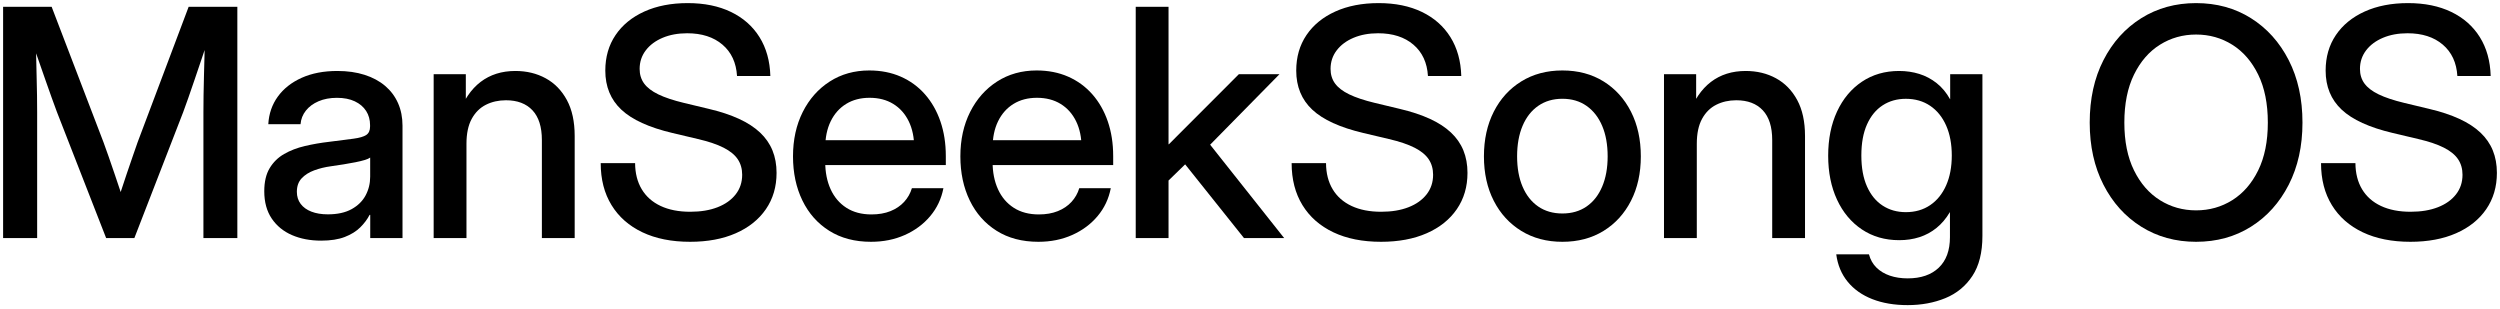
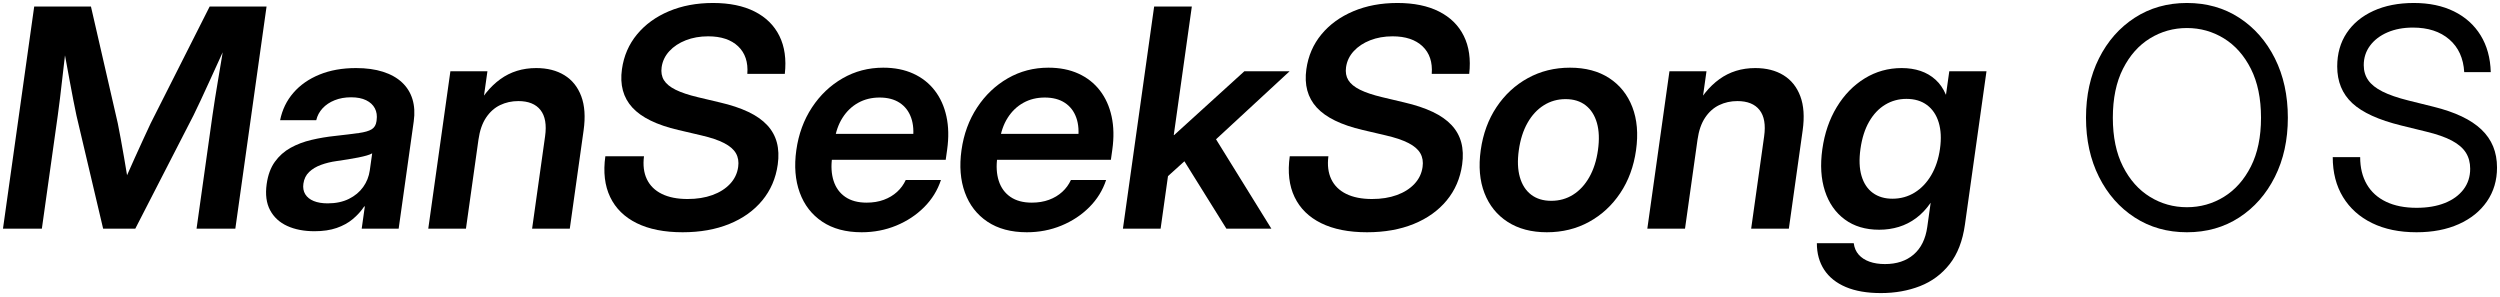
- <svg xmlns="http://www.w3.org/2000/svg" viewBox="115.761 -1534.000 16108.569 1986.000" fill="currentColor" role="img" aria-labelledby="wordmark-title">
-   <path id="name-0-M" d="M135.761 0V-1490H448.614L782.699 -617.271Q796.419 -580.231 815.319 -526.122Q834.219 -472.013 854.208 -413.094Q874.198 -354.174 891.828 -301.295Q909.458 -248.416 919.998 -213.837H867.119Q877.659 -248.416 894.879 -301.295Q912.099 -354.174 931.999 -413.094Q951.899 -472.013 970.709 -526.122Q989.519 -580.231 1002.419 -617.271L1331.223 -1490H1645.076V0H1426.5V-812.165Q1426.5 -860.705 1427.36 -920.385Q1428.22 -980.064 1429.99 -1044.904Q1431.76 -1109.743 1433.44 -1175.852Q1435.12 -1241.961 1435.94 -1303.361H1464.9Q1440.62 -1230.481 1416.44 -1158.812Q1392.26 -1087.142 1370.22 -1022.393Q1348.18 -957.644 1329.46 -904.114Q1310.74 -850.585 1296.38 -812.165L981.517 0H799.68L482.637 -812.165Q468.277 -850.585 448.967 -904.114Q429.657 -957.644 407.118 -1022.393Q384.578 -1087.142 359.488 -1158.812Q334.398 -1230.481 308.298 -1303.361H345.717Q347.357 -1241.961 348.627 -1175.852Q349.897 -1109.743 351.667 -1044.904Q353.437 -980.064 354.297 -920.385Q355.157 -860.705 355.157 -812.165V0Z" />
-   <path id="name-1-a" d="M2185.134 16.54Q2079.954 16.54 1997.314 -19.1Q1914.674 -54.74 1866.624 -125.79Q1818.574 -196.84 1818.574 -301.84Q1818.574 -392.48 1853.264 -450.29Q1887.954 -508.1 1946.734 -541.86Q2005.514 -575.62 2080.744 -593.25Q2155.974 -610.88 2236.054 -620.16Q2335.614 -632.72 2393.344 -640.35Q2451.074 -647.98 2475.664 -664.34Q2500.254 -680.7 2500.254 -718.72V-727.64Q2500.254 -779.341 2475.004 -818.891Q2449.754 -858.442 2401.934 -881.062Q2354.113 -903.682 2286.772 -903.682Q2219.892 -903.682 2168.431 -881.612Q2116.971 -859.542 2086.62 -821.231Q2056.27 -782.921 2052.27 -733.881H1844.534Q1850.254 -835.02 1906.153 -911.96Q1962.053 -988.9 2060.023 -1032.81Q2157.993 -1076.72 2289.652 -1076.72Q2387.052 -1076.72 2464.971 -1051.81Q2542.891 -1026.9 2597.371 -980.54Q2651.85 -934.18 2680.57 -869.19Q2709.29 -804.2 2709.29 -724.04V0H2501.334V-149.64H2497.334Q2475.455 -107.14 2437.015 -69Q2398.575 -30.86 2337.335 -7.16Q2276.095 16.54 2185.134 16.54ZM2228.212 -152.918Q2321.233 -152.918 2381.824 -186.639Q2442.414 -220.359 2471.694 -275.32Q2500.974 -330.28 2500.974 -395.32V-518.681Q2490.074 -510.401 2465.374 -502.941Q2440.674 -495.481 2405.684 -488.521Q2370.693 -481.561 2330.063 -475.011Q2289.433 -468.461 2247.492 -462.641Q2190.092 -454.821 2140.091 -436.311Q2090.091 -417.801 2059.331 -384.91Q2028.57 -352.02 2028.57 -297.96Q2028.57 -252.919 2053.001 -220.299Q2077.431 -187.679 2122.291 -170.298Q2167.152 -152.918 2228.212 -152.918Z" />
-   <path id="name-2-n" d="M3121.424 -607.561V0H2910.028V-1056H3117.244V-793.701H3068.524Q3119.984 -935.801 3212.574 -1006.26Q3305.164 -1076.72 3436.463 -1076.72Q3545.443 -1076.72 3631.823 -1029.5Q3718.203 -982.28 3768.453 -889.28Q3818.704 -796.28 3818.704 -657.8V0H3607.308V-631.761Q3607.308 -758.502 3546.757 -823.233Q3486.207 -887.963 3375.846 -887.963Q3304.245 -887.963 3246.645 -858.943Q3189.044 -829.923 3155.234 -768.102Q3121.424 -706.282 3121.424 -607.561Z" />
-   <path id="name-3-S" d="M4562.399 24Q4384.28 24 4255.22 -37.23Q4126.16 -98.46 4056.261 -212.09Q3986.361 -325.72 3986.361 -482.88H4207.977Q4208.517 -385.159 4250.677 -314.688Q4292.837 -244.218 4372.528 -206.867Q4452.218 -169.517 4563.299 -169.517Q4664.56 -169.517 4739.39 -198.727Q4814.221 -227.938 4856.071 -281.628Q4897.922 -335.319 4897.922 -407.939Q4897.922 -465.26 4869.462 -507.84Q4841.002 -550.421 4778.391 -582.311Q4715.781 -614.201 4612.101 -638.401L4448.52 -677.062Q4222.68 -730.362 4119.34 -827.421Q4016.001 -924.481 4016.001 -1079.001Q4016.001 -1210.341 4081.93 -1307.91Q4147.86 -1405.48 4267.64 -1459.74Q4387.419 -1514 4547.099 -1514Q4707.678 -1514 4825.688 -1457.05Q4943.698 -1400.1 5009.497 -1294.84Q5075.297 -1189.58 5079.477 -1044.241H4864.761Q4856.941 -1173.082 4770.97 -1246.372Q4685 -1319.663 4543.619 -1319.663Q4454.458 -1319.663 4385.267 -1290.453Q4316.077 -1261.242 4276.637 -1209.372Q4237.196 -1157.501 4237.196 -1089.981Q4237.196 -1035.94 4265.936 -996.18Q4294.677 -956.42 4357.297 -926.029Q4419.917 -895.639 4522.338 -870.979L4682.519 -832.579Q4794.938 -806.118 4877.188 -768.298Q4959.438 -730.478 5013.108 -679.938Q5066.778 -629.399 5093.137 -564.729Q5119.497 -500.059 5119.497 -420.079Q5119.497 -286.219 5050.738 -186.15Q4981.978 -86.08 4856.788 -31.04Q4731.598 24 4562.399 24Z" />
-   <path id="name-4-e" d="M5728.213 24Q5571.593 24 5458.943 -46.91Q5346.294 -117.82 5285.864 -242.41Q5225.434 -367 5225.434 -526.36Q5225.434 -687.54 5288.234 -812.45Q5351.034 -937.36 5462.003 -1008.68Q5572.973 -1080 5716.933 -1080Q5829.093 -1080 5919.842 -1040.09Q6010.592 -1000.18 6075.572 -926.45Q6140.552 -852.72 6175.312 -751.67Q6210.071 -650.62 6210.071 -528.34V-470.541H5320.474V-630.579H6099.413L6006.435 -581.739Q6006.435 -680.38 5971.085 -752.681Q5935.734 -824.982 5871.314 -864.432Q5806.893 -903.882 5718.913 -903.882Q5631.932 -903.882 5567.831 -864.432Q5503.731 -824.982 5468.38 -752.681Q5433.03 -680.38 5433.03 -581.739V-490.841Q5433.03 -391.02 5467.83 -314.579Q5502.631 -238.139 5569.321 -195.228Q5636.012 -152.318 5731.093 -152.318Q5800.333 -152.318 5853.284 -173.568Q5906.234 -194.818 5941.304 -232.949Q5976.374 -271.079 5991.475 -321.219H6194.591Q6174.771 -218.96 6109.431 -141.29Q6044.092 -63.62 5945.812 -19.81Q5847.532 24 5728.213 24Z" />
-   <path id="name-5-e" d="M6806.627 24Q6650.007 24 6537.358 -46.91Q6424.708 -117.82 6364.278 -242.41Q6303.848 -367 6303.848 -526.36Q6303.848 -687.54 6366.648 -812.45Q6429.448 -937.36 6540.418 -1008.68Q6651.387 -1080 6795.347 -1080Q6907.507 -1080 6998.257 -1040.09Q7089.006 -1000.18 7153.986 -926.45Q7218.966 -852.72 7253.726 -751.67Q7288.486 -650.62 7288.486 -528.34V-470.541H6398.888V-630.579H7177.827L7084.849 -581.739Q7084.849 -680.38 7049.499 -752.681Q7014.149 -824.982 6949.728 -864.432Q6885.308 -903.882 6797.327 -903.882Q6710.346 -903.882 6646.246 -864.432Q6582.145 -824.982 6546.795 -752.681Q6511.444 -680.38 6511.444 -581.739V-490.841Q6511.444 -391.02 6546.245 -314.579Q6581.045 -238.139 6647.735 -195.228Q6714.426 -152.318 6809.507 -152.318Q6878.747 -152.318 6931.698 -173.568Q6984.648 -194.818 7019.718 -232.949Q7054.789 -271.079 7069.889 -321.219H7273.005Q7253.185 -218.96 7187.846 -141.29Q7122.506 -63.62 7024.226 -19.81Q6925.947 24 6806.627 24Z" />
-   <path id="name-6-k" d="M7628.559 -354.803V-604.578H7647.499L8098.363 -1056H8360.118L7857.997 -545.561H7824.719ZM7433.743 0V-1490H7645.139V0ZM8131.323 0 7733.36 -498.562 7878.197 -645.719 8390.159 0Z" />
-   <path id="name-7-S" d="M9014.318 24Q8836.199 24 8707.139 -37.23Q8578.079 -98.46 8508.179 -212.09Q8438.279 -325.72 8438.279 -482.88H8659.896Q8660.436 -385.159 8702.596 -314.688Q8744.756 -244.218 8824.447 -206.867Q8904.137 -169.517 9015.218 -169.517Q9116.479 -169.517 9191.309 -198.727Q9266.14 -227.938 9307.99 -281.628Q9349.841 -335.319 9349.841 -407.939Q9349.841 -465.26 9321.38 -507.84Q9292.92 -550.421 9230.31 -582.311Q9167.7 -614.201 9064.02 -638.401L8900.439 -677.062Q8674.599 -730.362 8571.259 -827.421Q8467.919 -924.481 8467.919 -1079.001Q8467.919 -1210.341 8533.849 -1307.91Q8599.779 -1405.48 8719.559 -1459.74Q8839.338 -1514 8999.018 -1514Q9159.597 -1514 9277.607 -1457.05Q9395.616 -1400.1 9461.416 -1294.84Q9527.216 -1189.58 9531.396 -1044.241H9316.68Q9308.86 -1173.082 9222.889 -1246.372Q9136.919 -1319.663 8995.537 -1319.663Q8906.377 -1319.663 8837.186 -1290.453Q8767.996 -1261.242 8728.555 -1209.372Q8689.115 -1157.501 8689.115 -1089.981Q8689.115 -1035.94 8717.855 -996.18Q8746.595 -956.42 8809.216 -926.029Q8871.836 -895.639 8974.257 -870.979L9134.437 -832.579Q9246.857 -806.118 9329.107 -768.298Q9411.357 -730.478 9465.026 -679.938Q9518.696 -629.399 9545.056 -564.729Q9571.416 -500.059 9571.416 -420.079Q9571.416 -286.219 9502.656 -186.15Q9433.897 -86.08 9308.707 -31.04Q9183.517 24 9014.318 24Z" />
-   <path id="name-8-o" d="M10182.831 24Q10032.332 24 9918.322 -45.96Q9804.313 -115.92 9740.833 -239.92Q9677.353 -363.92 9677.353 -526.36Q9677.353 -689.62 9740.833 -814.35Q9804.313 -939.08 9918.322 -1009.54Q10032.332 -1080 10182.831 -1080Q10334.331 -1080 10447.841 -1009.54Q10561.35 -939.08 10624.83 -814.35Q10688.31 -689.62 10688.31 -526.36Q10688.31 -363.92 10624.83 -239.92Q10561.35 -115.92 10447.841 -45.96Q10334.331 24 10182.831 24ZM10182.831 -158.437Q10273.472 -158.437 10338.713 -203.478Q10403.954 -248.518 10439.254 -331.539Q10474.554 -414.559 10474.554 -526.36Q10474.554 -639.981 10439.254 -722.911Q10403.954 -805.842 10338.713 -851.702Q10273.472 -897.563 10182.831 -897.563Q10093.19 -897.563 10027.45 -852.112Q9961.709 -806.662 9926.409 -723.321Q9891.109 -639.981 9891.109 -526.36Q9891.109 -413.739 9926.409 -331.129Q9961.709 -248.518 10027.04 -203.478Q10092.37 -158.437 10182.831 -158.437Z" />
-   <path id="name-9-n" d="M11048.963 -607.561V0H10837.567V-1056H11044.783V-793.701H10996.063Q11047.523 -935.801 11140.113 -1006.26Q11232.703 -1076.72 11364.002 -1076.72Q11472.982 -1076.72 11559.362 -1029.5Q11645.742 -982.28 11695.993 -889.28Q11746.243 -796.28 11746.243 -657.8V0H11534.847V-631.761Q11534.847 -758.502 11474.297 -823.233Q11413.746 -887.963 11303.385 -887.963Q11231.785 -887.963 11174.184 -858.943Q11116.584 -829.923 11082.773 -768.102Q11048.963 -706.282 11048.963 -607.561Z" />
-   <path id="name-10-g" d="M12407.698 432Q12278.44 432 12179.97 393.43Q12081.5 354.86 12021.36 281.561Q11961.22 208.261 11947.5 104.801L12158.216 104.801Q12171.777 156.041 12206.627 190.302Q12241.477 224.562 12292.838 242.122Q12344.198 259.682 12407.698 259.682Q12535.8 259.682 12607.96 190.952Q12680.121 122.221 12680.121 -5.759V-166.299H12679.121Q12642.821 -105.119 12593.26 -65.119Q12543.7 -25.119 12483.33 -5.799Q12422.96 13.521 12353.14 13.521Q12215.96 13.521 12112.64 -55.709Q12009.32 -124.939 11952.41 -247.629Q11895.5 -370.32 11895.5 -530.52Q11895.5 -692.26 11952.68 -815.4Q12009.86 -938.54 12113.09 -1007.63Q12216.32 -1076.72 12352.42 -1076.72Q12421.42 -1076.72 12482.57 -1057.63Q12543.721 -1038.54 12594.601 -998.26Q12645.481 -957.98 12680.581 -895.14H12681.581V-1056H12889.337V-13.679Q12889.337 146.101 12824.567 244.161Q12759.797 342.22 12650.287 387.11Q12540.777 432 12407.698 432ZM12395.878 -167.017Q12486.139 -167.017 12552.74 -212.237Q12619.34 -257.457 12655.641 -339.708Q12691.941 -421.959 12691.941 -531.96Q12691.941 -642.781 12655.641 -724.941Q12619.34 -807.102 12552.74 -852.232Q12486.139 -897.363 12395.878 -897.363Q12311.538 -897.363 12246.797 -855.512Q12182.057 -813.662 12145.656 -732.321Q12109.256 -650.981 12109.256 -531.96Q12109.256 -413.758 12145.656 -332.328Q12182.057 -250.897 12246.797 -208.957Q12311.538 -167.017 12395.878 -167.017Z" />
-   <path id="suffix-0-O" d="M14266.117 24Q14068.038 24 13912.968 -73.2Q13757.898 -170.4 13669.278 -343.54Q13580.658 -516.68 13580.658 -744Q13580.658 -973.32 13669.278 -1146.55Q13757.898 -1319.78 13912.968 -1416.89Q14068.038 -1514 14266.117 -1514Q14465.017 -1514 14619.587 -1416.89Q14774.157 -1319.78 14862.867 -1146.55Q14951.577 -973.32 14951.577 -744Q14951.577 -516.5 14862.867 -343.36Q14774.157 -170.22 14619.587 -73.11Q14465.017 24 14266.117 24ZM14266.117 -178.556Q14394.458 -178.556 14499.359 -244.277Q14604.26 -309.997 14666.32 -436.348Q14728.381 -562.699 14728.381 -744Q14728.381 -926.301 14666.32 -1053.152Q14604.26 -1180.003 14499.359 -1245.723Q14394.458 -1311.444 14266.117 -1311.444Q14137.957 -1311.444 14033.056 -1245.723Q13928.155 -1180.003 13866.005 -1053.152Q13803.854 -926.301 13803.854 -744Q13803.854 -562.699 13866.005 -436.348Q13928.155 -309.997 14033.056 -244.277Q14137.957 -178.556 14266.117 -178.556Z" />
-   <path id="suffix-1-S" d="M15647.232 24Q15469.113 24 15340.053 -37.23Q15210.994 -98.46 15141.094 -212.09Q15071.194 -325.72 15071.194 -482.88H15292.81Q15293.35 -385.159 15335.51 -314.688Q15377.67 -244.218 15457.361 -206.867Q15537.051 -169.517 15648.132 -169.517Q15749.393 -169.517 15824.224 -198.727Q15899.054 -227.938 15940.905 -281.628Q15982.755 -335.319 15982.755 -407.939Q15982.755 -465.26 15954.295 -507.84Q15925.835 -550.421 15863.225 -582.311Q15800.614 -614.201 15696.934 -638.401L15533.354 -677.062Q15307.513 -730.362 15204.174 -827.421Q15100.834 -924.481 15100.834 -1079.001Q15100.834 -1210.341 15166.764 -1307.91Q15232.693 -1405.48 15352.473 -1459.74Q15472.253 -1514 15631.932 -1514Q15792.512 -1514 15910.521 -1457.05Q16028.531 -1400.1 16094.331 -1294.84Q16160.13 -1189.58 16164.31 -1044.241H15949.594Q15941.774 -1173.082 15855.804 -1246.372Q15769.833 -1319.663 15628.452 -1319.663Q15539.291 -1319.663 15470.101 -1290.453Q15400.91 -1261.242 15361.47 -1209.372Q15322.029 -1157.501 15322.029 -1089.981Q15322.029 -1035.94 15350.77 -996.18Q15379.51 -956.42 15442.13 -926.029Q15504.75 -895.639 15607.171 -870.979L15767.352 -832.579Q15879.771 -806.118 15962.021 -768.298Q16044.271 -730.478 16097.941 -679.938Q16151.611 -629.399 16177.971 -564.729Q16204.331 -500.059 16204.331 -420.079Q16204.331 -286.219 16135.571 -186.15Q16066.811 -86.08 15941.621 -31.04Q15816.432 24 15647.232 24Z" />
+ <svg xmlns="http://www.w3.org/2000/svg" viewBox="103.522 -1534.000 16770.168 1986.000" fill="currentColor" role="img" aria-labelledby="wordmark-title">
+   <path id="name-0-M" d="M123.522 0 332.928 -1490H713.635L893.696 -706.542Q902.222 -664.463 913.418 -603.244Q924.614 -542.026 936.2 -475.187Q947.786 -408.349 957.578 -348.09Q967.369 -287.832 972.805 -247.673H908.047Q924.771 -287.832 951.179 -348.09Q977.588 -408.349 1007.781 -475.187Q1037.975 -542.026 1066.198 -603.244Q1094.422 -664.463 1114.135 -706.542L1509.852 -1490H1891.558L1682.152 0H1422.001L1528.858 -760.331Q1535.756 -809.41 1546.021 -873.769Q1556.286 -938.129 1568.4 -1009.807Q1580.514 -1081.486 1592.664 -1154.704Q1604.814 -1227.923 1614.842 -1294.722H1647.761Q1613.554 -1218.962 1578.324 -1141.623Q1543.095 -1064.285 1510.467 -992.786Q1477.838 -921.287 1450.028 -861.729Q1422.218 -802.17 1401.618 -760.331L1011.034 0H795.361L616.132 -760.331Q607.292 -802.17 595.543 -861.729Q583.793 -921.287 570.762 -992.786Q557.731 -1064.285 543.42 -1141.623Q529.109 -1218.962 514.556 -1294.722H555.396Q547.288 -1227.923 538.537 -1154.704Q529.787 -1081.486 521.753 -1009.807Q513.72 -938.129 505.894 -873.769Q498.069 -809.41 491.172 -760.331L384.314 0Z" />
+   <path id="name-1-a" d="M2213.02 17.08Q2107.66 17.08 2030.338 -18.2Q1953.016 -53.48 1915.338 -124.08Q1877.661 -194.68 1892.417 -299.68Q1905.105 -389.961 1947.224 -448.58Q1989.343 -507.2 2052.325 -542.22Q2115.306 -577.24 2192.833 -595.5Q2270.359 -613.759 2352.722 -622.32Q2452.405 -633.44 2511.026 -641.7Q2569.647 -649.96 2596.677 -666.68Q2623.706 -683.399 2628.772 -719.44L2629.873 -727.28Q2636.254 -772.681 2618.117 -807.282Q2599.979 -841.883 2559.612 -861.624Q2519.246 -881.365 2458.564 -881.365Q2397.803 -881.365 2348.622 -861.724Q2299.441 -842.084 2267.374 -807.463Q2235.308 -772.842 2224.972 -727.761L1982.499 -727.761Q2003.735 -833.04 2071.551 -911.42Q2139.366 -989.8 2246.464 -1033.62Q2353.562 -1077.44 2491.88 -1077.44Q2594.679 -1077.44 2672.53 -1052.62Q2750.382 -1027.8 2800.275 -981.08Q2850.169 -934.36 2870.336 -868.38Q2890.503 -802.4 2878.933 -720.081L2777.733 0H2529.821L2550.801 -149.28H2546.801Q2515.436 -102.281 2470.247 -64.501Q2425.057 -26.721 2361.999 -4.82Q2298.941 17.08 2213.02 17.08ZM2301.445 -169.837Q2383.488 -169.837 2443.876 -199.777Q2504.265 -229.718 2539.841 -279.639Q2575.417 -329.56 2584.002 -390.641L2600.125 -505.363Q2587.263 -497.803 2563.39 -490.882Q2539.517 -483.962 2507.134 -477.542Q2474.751 -471.122 2437.133 -465.022Q2399.514 -458.922 2359.841 -453.282Q2304.967 -445.642 2257.004 -428.122Q2209.04 -410.601 2177.264 -380.321Q2145.488 -350.04 2138.725 -301.919Q2132.951 -260.838 2151.132 -231.098Q2169.312 -201.357 2207.818 -185.597Q2246.324 -169.837 2301.445 -169.837Z" />
+   <path id="name-2-n" d="M3313.071 -597.122 3229.151 0H2976.36L3124.771 -1056H3373.202L3335.453 -787.401H3286.013Q3356.778 -928.601 3459.917 -1003.021Q3563.056 -1077.44 3700.654 -1077.44Q3811.614 -1077.44 3889.637 -1029.5Q3967.66 -981.56 4002.59 -888.56Q4037.52 -795.56 4018.412 -659.6L3925.711 0H3672.92L3759.988 -619.522Q3776.358 -736.005 3729.184 -795.966Q3682.01 -855.927 3580.289 -855.927Q3514.087 -855.927 3458.086 -828.886Q3402.085 -801.846 3363.933 -744.705Q3325.782 -687.564 3313.071 -597.122Z" />
+   <path id="name-3-S" d="M4682.641 24Q4498.403 24 4374.851 -36.96Q4251.299 -97.92 4196.557 -212.18Q4141.815 -326.44 4164.206 -485.759H4423.439Q4411.948 -396.318 4442.712 -331.877Q4473.476 -267.435 4543.05 -233.235Q4612.625 -199.034 4715.787 -199.034Q4809.308 -199.034 4882.182 -225.455Q4955.057 -251.875 5000.557 -300.256Q5046.057 -348.637 5055.226 -413.879Q5062.624 -466.52 5040.208 -505.68Q5017.792 -544.841 4961.186 -574.122Q4904.581 -603.402 4808.368 -625.803L4653.312 -662.123Q4436.743 -712.724 4345.134 -812.843Q4253.526 -912.962 4275.596 -1070.002Q4294.384 -1203.681 4376.747 -1303.321Q4459.11 -1402.961 4590.472 -1458.48Q4721.834 -1514 4886.193 -1514Q5052.351 -1514 5165.804 -1456.6Q5279.256 -1399.2 5331.885 -1292.68Q5384.515 -1186.161 5368.119 -1038.481H5116.687Q5125.586 -1156.163 5055.073 -1223.245Q4984.559 -1290.326 4853.797 -1290.326Q4771.475 -1290.326 4703.881 -1263.905Q4636.287 -1237.485 4593.337 -1190.744Q4550.388 -1144.003 4541.809 -1082.961Q4534.77 -1032.881 4557.118 -996.36Q4579.466 -959.839 4635.302 -932.059Q4691.138 -904.278 4784.842 -881.958L4931.313 -847.157Q5043.51 -821.237 5122.719 -783.597Q5201.929 -745.957 5249.59 -694.877Q5297.251 -643.797 5314.718 -577.957Q5332.184 -512.118 5320.666 -430.158Q5301.17 -291.439 5216.795 -189.299Q5132.421 -87.16 4995.73 -31.58Q4859.04 24 4682.641 24Z" />
+   <path id="name-4-e" d="M5883.421 24Q5725.181 24 5619.335 -46.82Q5513.489 -117.64 5468.152 -242.32Q5422.815 -367 5445.262 -526.72Q5467.94 -688.08 5550.082 -812.9Q5632.224 -937.72 5756.161 -1008.86Q5880.098 -1080 6028.018 -1080Q6142.337 -1080 6229.74 -1040.18Q6317.144 -1000.36 6373.779 -926.9Q6430.415 -853.44 6452.296 -752.84Q6474.177 -652.24 6457.093 -530.68L6447.452 -462.082H5536.257L5560.722 -636.159H6345.6L6226.084 -589.478Q6238.632 -678.76 6215.58 -743.862Q6192.529 -808.963 6138.663 -844.364Q6084.798 -879.765 6003.836 -879.765Q5923.875 -879.765 5860.198 -844.364Q5796.522 -808.963 5755.172 -743.862Q5713.822 -678.76 5701.274 -589.478L5685.843 -479.682Q5673.104 -389.04 5695.524 -320.159Q5717.944 -251.277 5773.94 -212.956Q5829.935 -174.635 5917.097 -174.635Q5980.578 -174.635 6032.149 -193.636Q6083.72 -212.636 6121.176 -246.897Q6158.631 -281.158 6179.195 -326.439L6415.428 -326.439Q6381.24 -222.919 6302.48 -144.079Q6223.72 -65.24 6115.39 -20.62Q6007.06 24 5883.421 24Z" />
+   <path id="name-5-e" d="M6991.401 24Q6833.162 24 6727.315 -46.82Q6621.469 -117.64 6576.132 -242.32Q6530.795 -367 6553.242 -526.72Q6575.92 -688.08 6658.062 -812.9Q6740.204 -937.72 6864.142 -1008.86Q6988.079 -1080 7135.998 -1080Q7250.318 -1080 7337.721 -1040.18Q7425.124 -1000.36 7481.76 -926.9Q7538.395 -853.44 7560.276 -752.84Q7582.158 -652.24 7565.074 -530.68L7555.433 -462.082H6644.237L6668.702 -636.159H7453.581L7334.064 -589.478Q7346.612 -678.76 7323.561 -743.862Q7300.51 -808.963 7246.644 -844.364Q7192.778 -879.765 7111.817 -879.765Q7031.855 -879.765 6968.179 -844.364Q6904.502 -808.963 6863.152 -743.862Q6821.802 -678.76 6809.255 -589.478L6793.824 -479.682Q6781.085 -389.04 6803.505 -320.159Q6825.925 -251.277 6881.92 -212.956Q6937.915 -174.635 7025.077 -174.635Q7088.558 -174.635 7140.129 -193.636Q7191.701 -212.636 7229.156 -246.897Q7266.612 -281.158 7287.176 -326.439L7523.409 -326.439Q7489.22 -222.919 7410.46 -144.079Q7331.701 -65.24 7223.371 -20.62Q7115.04 24 6991.401 24Z" />
+   <path id="name-6-k" d="M7913.114 -329.605 7955.072 -628.155H7979.951L8450.809 -1056H8754.32L8190.873 -535.122H8140.317ZM7636.158 0 7845.564 -1490H8098.355L7888.949 0ZM8330.319 0 8031.728 -479.124 8226.183 -655.438 8631.99 0Z" />
+   <path id="name-7-S" d="M9273.703 24Q9089.464 24 8965.912 -36.96Q8842.36 -97.92 8787.619 -212.18Q8732.877 -326.44 8755.268 -485.759H9014.5Q9003.01 -396.318 9033.774 -331.877Q9064.538 -267.435 9134.112 -233.235Q9203.687 -199.034 9306.848 -199.034Q9400.37 -199.034 9473.244 -225.455Q9546.118 -251.875 9591.619 -300.256Q9637.119 -348.637 9646.288 -413.879Q9653.686 -466.52 9631.27 -505.68Q9608.853 -544.841 9552.248 -574.122Q9495.643 -603.402 9399.43 -625.803L9244.374 -662.123Q9027.805 -712.724 8936.196 -812.843Q8844.587 -912.962 8866.658 -1070.002Q8885.445 -1203.681 8967.808 -1303.321Q9050.171 -1402.961 9181.533 -1458.48Q9312.895 -1514 9477.254 -1514Q9643.413 -1514 9756.865 -1456.6Q9870.318 -1399.2 9922.947 -1292.68Q9975.576 -1186.161 9959.181 -1038.481H9707.749Q9716.648 -1156.163 9646.134 -1223.245Q9575.621 -1290.326 9444.858 -1290.326Q9362.537 -1290.326 9294.943 -1263.905Q9227.349 -1237.485 9184.399 -1190.744Q9141.449 -1144.003 9132.87 -1082.961Q9125.832 -1032.881 9148.18 -996.36Q9170.527 -959.839 9226.364 -932.059Q9282.2 -904.278 9375.904 -881.958L9522.375 -847.157Q9634.571 -821.237 9713.781 -783.597Q9792.991 -745.957 9840.652 -694.877Q9888.312 -643.797 9905.779 -577.957Q9923.246 -512.118 9911.727 -430.158Q9892.232 -291.439 9807.857 -189.299Q9723.483 -87.16 9586.792 -31.58Q9450.102 24 9273.703 24Z" />
+   <path id="name-8-o" d="M10479.882 24Q10324.883 24 10217.12 -45.42Q10109.357 -114.84 10061.324 -238.84Q10013.292 -362.84 10036.324 -526.72Q10059.445 -691.24 10142.397 -815.7Q10225.348 -940.16 10352.694 -1010.08Q10480.04 -1080 10635.039 -1080Q10791.038 -1080 10898.231 -1010.08Q11005.423 -940.16 11053.391 -815.7Q11101.359 -691.24 11078.237 -526.72Q11055.206 -362.84 10972.319 -238.84Q10889.432 -114.84 10762.657 -45.42Q10635.881 24 10479.882 24ZM10509.518 -186.874Q10590.8 -186.874 10656.055 -227.955Q10721.31 -269.036 10764.667 -345.577Q10808.025 -422.118 10822.726 -526.72Q10837.657 -632.961 10815.788 -709.323Q10793.92 -785.684 10740.302 -827.405Q10686.684 -869.126 10605.403 -869.126Q10525.121 -869.126 10459.321 -827.725Q10393.521 -786.324 10350.144 -709.643Q10306.766 -632.961 10291.835 -526.72Q10277.044 -421.478 10298.933 -345.257Q10320.821 -269.036 10374.709 -227.955Q10428.596 -186.874 10509.518 -186.874Z" />
+   <path id="name-9-n" d="M11490.59 -597.122 11406.67 0H11153.878L11302.289 -1056H11550.721L11512.972 -787.401H11463.532Q11534.296 -928.601 11637.435 -1003.021Q11740.574 -1077.44 11878.173 -1077.44Q11989.133 -1077.44 12067.155 -1029.5Q12145.178 -981.56 12180.108 -888.56Q12215.039 -795.56 12195.931 -659.6L12103.23 0H11850.438L11937.506 -619.522Q11953.877 -736.005 11906.703 -795.966Q11859.529 -855.927 11757.807 -855.927Q11691.606 -855.927 11635.605 -828.886Q11579.603 -801.846 11541.452 -744.705Q11503.301 -687.564 11490.59 -597.122Z" />
+   <path id="name-10-g" d="M12720.579 432Q12581.061 432 12485.334 391.36Q12389.606 350.721 12340.38 275.621Q12291.155 200.522 12291.179 97.601H12538.612Q12544.34 143.083 12571.681 174.103Q12599.022 205.124 12643.977 221.244Q12688.933 237.365 12747.934 237.365Q12866.136 237.365 12940.446 173.404Q13014.757 109.443 13031.757 -11.519L13054.395 -172.599H13053.395Q13011.171 -111.239 12957.429 -71.239Q12903.687 -31.239 12841.257 -12.099Q12778.827 7.041 12709.187 7.041Q12571.827 7.041 12478.378 -61.919Q12384.93 -130.879 12345.239 -252.759Q12305.548 -374.639 12327.81 -533.039Q12350.364 -693.52 12424.98 -816.3Q12499.595 -939.08 12612.278 -1008.26Q12724.961 -1077.44 12860.161 -1077.44Q12929.161 -1077.44 12986.266 -1058.26Q13043.37 -1039.08 13087.071 -999.52Q13130.771 -959.96 13156.443 -899.279H13157.443L13179.469 -1056H13428.981L13284.414 -27.357Q13261.427 136.202 13182.176 237.321Q13102.925 338.441 12983.331 385.22Q12863.737 432 12720.579 432ZM12797.906 -201.033Q12880.428 -201.033 12947.453 -242.474Q13014.478 -283.915 13058.69 -359.416Q13102.901 -434.917 13117.096 -535.919Q13131.381 -637.561 13108.366 -712.882Q13085.352 -788.204 13029.949 -829.465Q12974.547 -870.725 12892.025 -870.725Q12814.344 -870.725 12749.924 -832.025Q12685.504 -793.324 12642.207 -718.643Q12598.911 -643.961 12583.726 -535.919Q12568.632 -428.517 12590.912 -353.656Q12613.191 -278.794 12666.708 -239.914Q12720.225 -201.033 12797.906 -201.033Z" />
+   <path id="suffix-0-O" d="M14773.571 24Q14576.571 24 14423.571 -75Q14270.571 -174 14183.571 -347.5Q14096.571 -521 14096.571 -744Q14096.571 -969 14183.571 -1142.5Q14270.571 -1316 14423.571 -1415Q14576.571 -1514 14773.571 -1514Q14971.571 -1514 15124.071 -1415Q15276.571 -1316 15363.571 -1142.5Q15450.571 -969 15450.571 -744Q15450.571 -521 15363.571 -347.5Q15276.571 -174 15124.071 -75Q14971.571 24 14773.571 24ZM14773.571 -144Q14908.571 -144 15021.571 -213.5Q15134.571 -283 15202.571 -417Q15270.571 -551 15270.571 -744Q15270.571 -938 15202.571 -1072.5Q15134.571 -1207 15021.571 -1276.5Q14908.571 -1346 14773.571 -1346Q14638.571 -1346 14525.571 -1276.5Q14412.571 -1207 14344.571 -1072.5Q14276.571 -938 14276.571 -744Q14276.571 -551 14344.571 -417Q14412.571 -283 14525.571 -213.5Q14638.571 -144 14773.571 -144Z" />
+   <path id="suffix-1-S" d="M16313.691 24Q16141.691 24 16015.691 -37.5Q15889.691 -99 15820.691 -212Q15751.691 -325 15751.691 -480H15935.691Q15935.691 -374 15980.191 -297.5Q16024.691 -221 16109.691 -180.5Q16194.691 -140 16313.691 -140Q16422.691 -140 16503.191 -172Q16583.691 -204 16628.691 -263Q16673.691 -322 16673.691 -402Q16673.691 -464 16644.691 -510Q16615.691 -556 16551.191 -590.5Q16486.691 -625 16378.691 -651L16211.691 -692Q15983.691 -748 15882.691 -842Q15781.691 -936 15781.691 -1088Q15781.691 -1217 15845.191 -1312.5Q15908.691 -1408 16024.691 -1461Q16140.691 -1514 16295.691 -1514Q16450.691 -1514 16565.191 -1457.5Q16679.691 -1401 16743.691 -1297Q16807.691 -1193 16811.691 -1050H16633.691Q16625.691 -1190 16533.691 -1269.5Q16441.691 -1349 16289.691 -1349Q16193.691 -1349 16119.191 -1317Q16044.691 -1285 16002.191 -1228Q15959.691 -1171 15959.691 -1097Q15959.691 -1039 15989.691 -996Q16019.691 -953 16085.191 -920Q16150.691 -887 16258.691 -860L16427.691 -818Q16536.691 -791 16616.691 -753Q16696.691 -715 16749.191 -665Q16801.691 -615 16827.691 -551.5Q16853.691 -488 16853.691 -410Q16853.691 -281 16786.191 -183Q16718.691 -85 16597.191 -30.5Q16475.691 24 16313.691 24Z" />
</svg>
